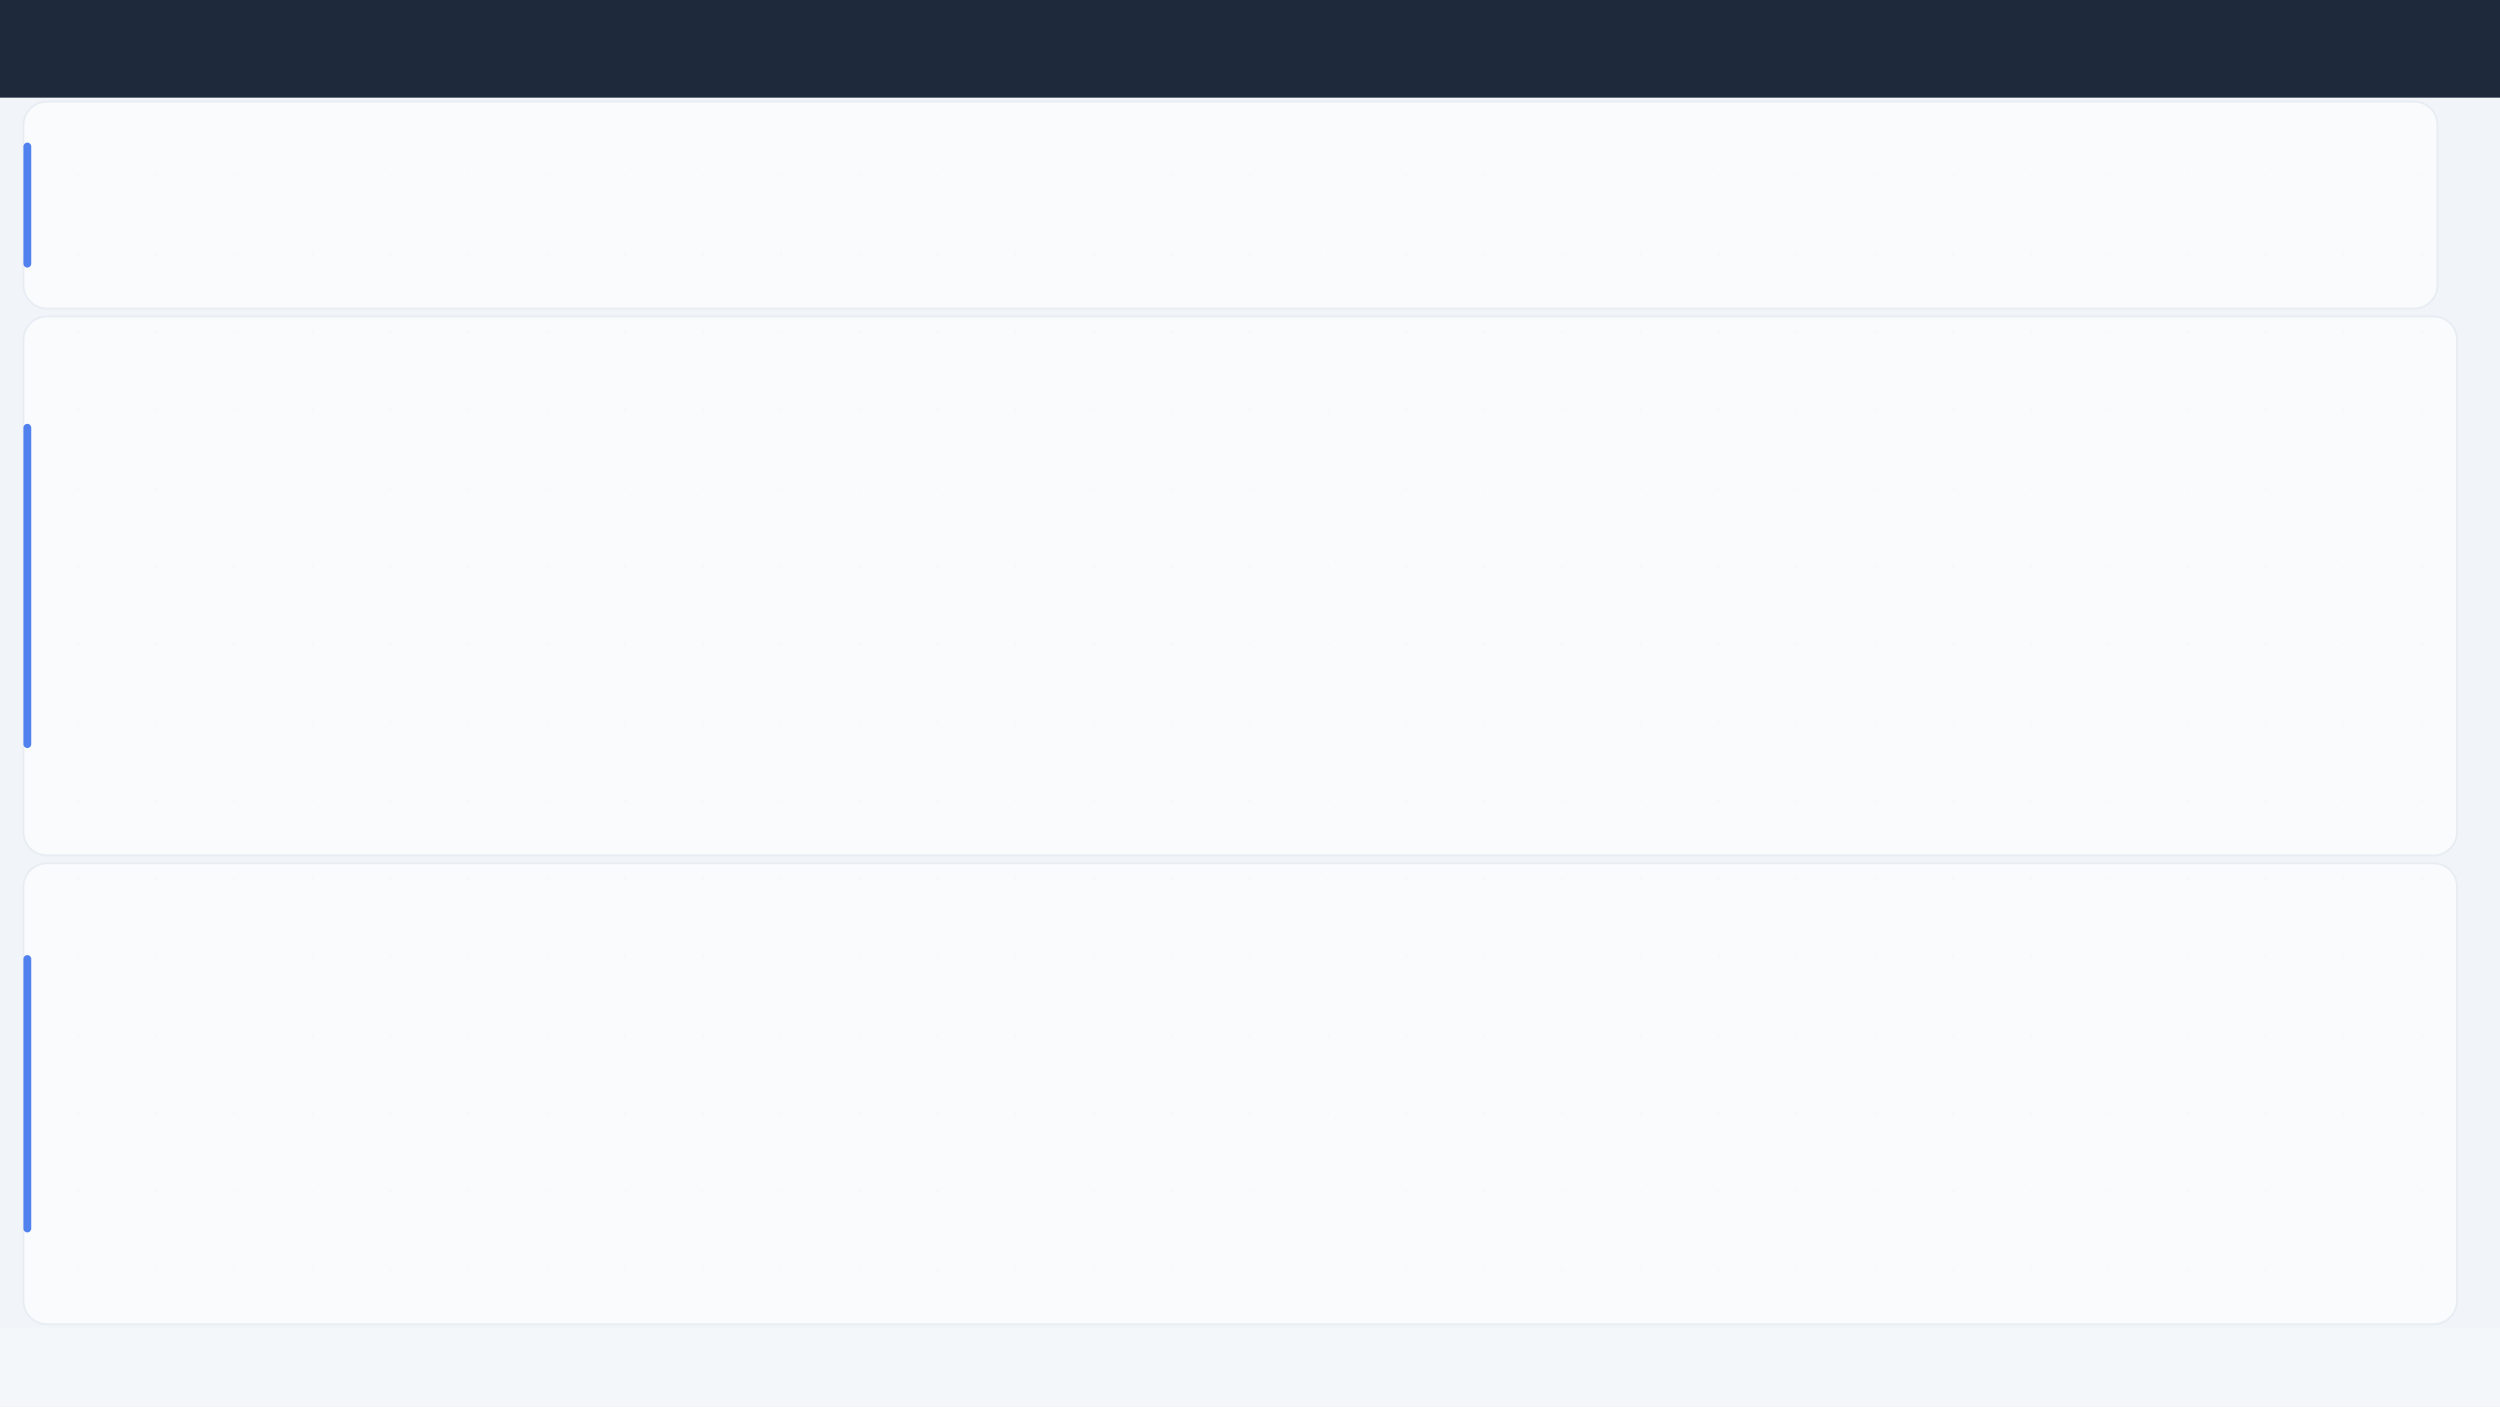
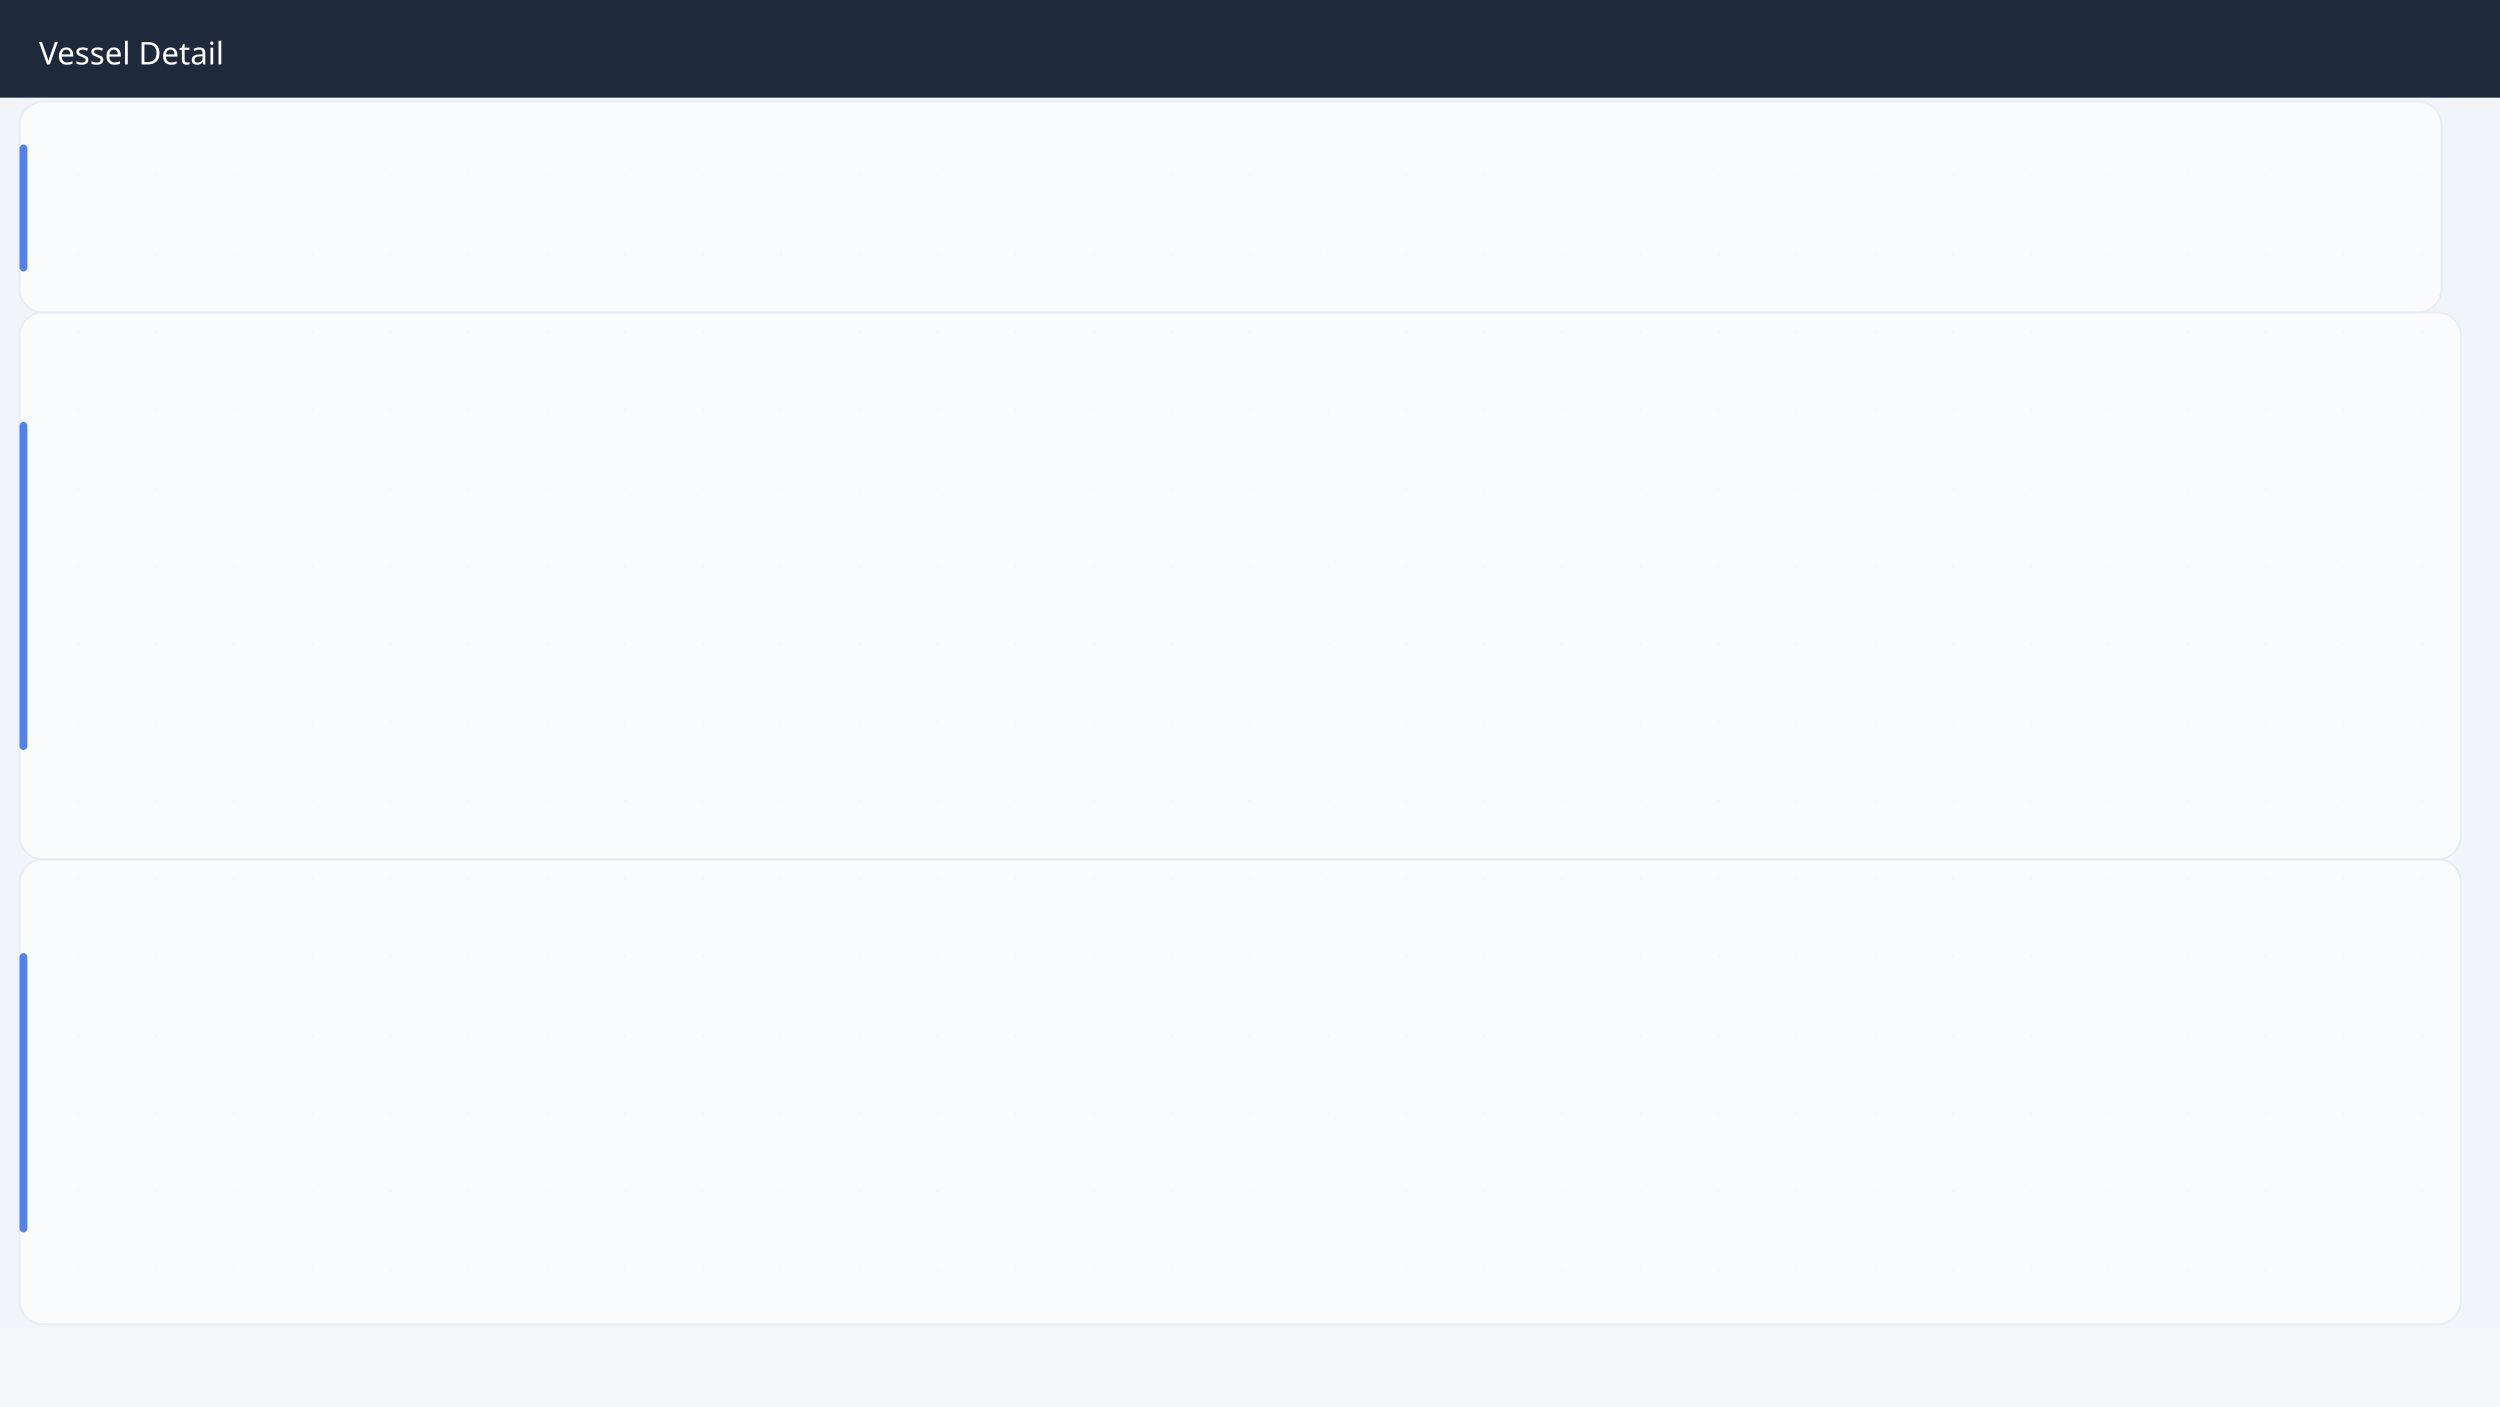
<svg xmlns="http://www.w3.org/2000/svg" width="1280" height="720" viewBox="0 0 1280 720">
  <rect width="1280" height="720" fill="#F1F5F9" />
  <g opacity="0.5">
    <circle cx="40" cy="90" r="0.8" fill="#E2E8F0" />
    <circle cx="40" cy="130" r="0.8" fill="#E2E8F0" />
    <circle cx="40" cy="170" r="0.8" fill="#E2E8F0" />
    <circle cx="40" cy="210" r="0.8" fill="#E2E8F0" />
    <circle cx="40" cy="250" r="0.8" fill="#E2E8F0" />
    <circle cx="40" cy="290" r="0.8" fill="#E2E8F0" />
    <circle cx="40" cy="330" r="0.8" fill="#E2E8F0" />
    <circle cx="40" cy="370" r="0.8" fill="#E2E8F0" />
    <circle cx="40" cy="410" r="0.8" fill="#E2E8F0" />
    <circle cx="40" cy="450" r="0.8" fill="#E2E8F0" />
    <circle cx="40" cy="490" r="0.8" fill="#E2E8F0" />
    <circle cx="40" cy="530" r="0.8" fill="#E2E8F0" />
    <circle cx="40" cy="570" r="0.8" fill="#E2E8F0" />
    <circle cx="40" cy="610" r="0.8" fill="#E2E8F0" />
    <circle cx="40" cy="650" r="0.8" fill="#E2E8F0" />
    <circle cx="80" cy="90" r="0.8" fill="#E2E8F0" />
    <circle cx="80" cy="130" r="0.8" fill="#E2E8F0" />
    <circle cx="80" cy="170" r="0.8" fill="#E2E8F0" />
    <circle cx="80" cy="210" r="0.8" fill="#E2E8F0" />
    <circle cx="80" cy="250" r="0.8" fill="#E2E8F0" />
    <circle cx="80" cy="290" r="0.8" fill="#E2E8F0" />
    <circle cx="80" cy="330" r="0.8" fill="#E2E8F0" />
    <circle cx="80" cy="370" r="0.8" fill="#E2E8F0" />
    <circle cx="80" cy="410" r="0.8" fill="#E2E8F0" />
    <circle cx="80" cy="450" r="0.8" fill="#E2E8F0" />
    <circle cx="80" cy="490" r="0.8" fill="#E2E8F0" />
    <circle cx="80" cy="530" r="0.8" fill="#E2E8F0" />
    <circle cx="80" cy="570" r="0.8" fill="#E2E8F0" />
    <circle cx="80" cy="610" r="0.8" fill="#E2E8F0" />
    <circle cx="80" cy="650" r="0.8" fill="#E2E8F0" />
    <circle cx="120" cy="90" r="0.8" fill="#E2E8F0" />
    <circle cx="120" cy="130" r="0.8" fill="#E2E8F0" />
    <circle cx="120" cy="170" r="0.8" fill="#E2E8F0" />
    <circle cx="120" cy="210" r="0.8" fill="#E2E8F0" />
    <circle cx="120" cy="250" r="0.8" fill="#E2E8F0" />
    <circle cx="120" cy="290" r="0.8" fill="#E2E8F0" />
    <circle cx="120" cy="330" r="0.8" fill="#E2E8F0" />
    <circle cx="120" cy="370" r="0.8" fill="#E2E8F0" />
    <circle cx="120" cy="410" r="0.8" fill="#E2E8F0" />
    <circle cx="120" cy="450" r="0.8" fill="#E2E8F0" />
    <circle cx="120" cy="490" r="0.8" fill="#E2E8F0" />
    <circle cx="120" cy="530" r="0.8" fill="#E2E8F0" />
    <circle cx="120" cy="570" r="0.8" fill="#E2E8F0" />
    <circle cx="120" cy="610" r="0.8" fill="#E2E8F0" />
    <circle cx="120" cy="650" r="0.8" fill="#E2E8F0" />
    <circle cx="160" cy="90" r="0.8" fill="#E2E8F0" />
    <circle cx="160" cy="130" r="0.8" fill="#E2E8F0" />
    <circle cx="160" cy="170" r="0.8" fill="#E2E8F0" />
    <circle cx="160" cy="210" r="0.8" fill="#E2E8F0" />
    <circle cx="160" cy="250" r="0.8" fill="#E2E8F0" />
    <circle cx="160" cy="290" r="0.8" fill="#E2E8F0" />
    <circle cx="160" cy="330" r="0.8" fill="#E2E8F0" />
    <circle cx="160" cy="370" r="0.8" fill="#E2E8F0" />
    <circle cx="160" cy="410" r="0.8" fill="#E2E8F0" />
    <circle cx="160" cy="450" r="0.8" fill="#E2E8F0" />
    <circle cx="160" cy="490" r="0.8" fill="#E2E8F0" />
    <circle cx="160" cy="530" r="0.8" fill="#E2E8F0" />
    <circle cx="160" cy="570" r="0.8" fill="#E2E8F0" />
    <circle cx="160" cy="610" r="0.8" fill="#E2E8F0" />
    <circle cx="160" cy="650" r="0.8" fill="#E2E8F0" />
    <circle cx="200" cy="90" r="0.8" fill="#E2E8F0" />
    <circle cx="200" cy="130" r="0.8" fill="#E2E8F0" />
    <circle cx="200" cy="170" r="0.8" fill="#E2E8F0" />
    <circle cx="200" cy="210" r="0.8" fill="#E2E8F0" />
    <circle cx="200" cy="250" r="0.8" fill="#E2E8F0" />
    <circle cx="200" cy="290" r="0.8" fill="#E2E8F0" />
    <circle cx="200" cy="330" r="0.8" fill="#E2E8F0" />
    <circle cx="200" cy="370" r="0.8" fill="#E2E8F0" />
    <circle cx="200" cy="410" r="0.8" fill="#E2E8F0" />
    <circle cx="200" cy="450" r="0.8" fill="#E2E8F0" />
    <circle cx="200" cy="490" r="0.8" fill="#E2E8F0" />
    <circle cx="200" cy="530" r="0.8" fill="#E2E8F0" />
    <circle cx="200" cy="570" r="0.8" fill="#E2E8F0" />
    <circle cx="200" cy="610" r="0.8" fill="#E2E8F0" />
    <circle cx="200" cy="650" r="0.8" fill="#E2E8F0" />
    <circle cx="240" cy="90" r="0.8" fill="#E2E8F0" />
    <circle cx="240" cy="130" r="0.8" fill="#E2E8F0" />
    <circle cx="240" cy="170" r="0.8" fill="#E2E8F0" />
    <circle cx="240" cy="210" r="0.8" fill="#E2E8F0" />
    <circle cx="240" cy="250" r="0.8" fill="#E2E8F0" />
    <circle cx="240" cy="290" r="0.8" fill="#E2E8F0" />
    <circle cx="240" cy="330" r="0.8" fill="#E2E8F0" />
    <circle cx="240" cy="370" r="0.8" fill="#E2E8F0" />
    <circle cx="240" cy="410" r="0.8" fill="#E2E8F0" />
    <circle cx="240" cy="450" r="0.8" fill="#E2E8F0" />
    <circle cx="240" cy="490" r="0.8" fill="#E2E8F0" />
    <circle cx="240" cy="530" r="0.8" fill="#E2E8F0" />
    <circle cx="240" cy="570" r="0.8" fill="#E2E8F0" />
    <circle cx="240" cy="610" r="0.8" fill="#E2E8F0" />
    <circle cx="240" cy="650" r="0.8" fill="#E2E8F0" />
    <circle cx="280" cy="90" r="0.8" fill="#E2E8F0" />
    <circle cx="280" cy="130" r="0.8" fill="#E2E8F0" />
    <circle cx="280" cy="170" r="0.8" fill="#E2E8F0" />
    <circle cx="280" cy="210" r="0.8" fill="#E2E8F0" />
    <circle cx="280" cy="250" r="0.8" fill="#E2E8F0" />
    <circle cx="280" cy="290" r="0.8" fill="#E2E8F0" />
    <circle cx="280" cy="330" r="0.8" fill="#E2E8F0" />
    <circle cx="280" cy="370" r="0.8" fill="#E2E8F0" />
    <circle cx="280" cy="410" r="0.8" fill="#E2E8F0" />
    <circle cx="280" cy="450" r="0.8" fill="#E2E8F0" />
    <circle cx="280" cy="490" r="0.8" fill="#E2E8F0" />
    <circle cx="280" cy="530" r="0.8" fill="#E2E8F0" />
    <circle cx="280" cy="570" r="0.8" fill="#E2E8F0" />
    <circle cx="280" cy="610" r="0.8" fill="#E2E8F0" />
    <circle cx="280" cy="650" r="0.8" fill="#E2E8F0" />
    <circle cx="320" cy="90" r="0.8" fill="#E2E8F0" />
    <circle cx="320" cy="130" r="0.8" fill="#E2E8F0" />
    <circle cx="320" cy="170" r="0.8" fill="#E2E8F0" />
    <circle cx="320" cy="210" r="0.8" fill="#E2E8F0" />
    <circle cx="320" cy="250" r="0.8" fill="#E2E8F0" />
    <circle cx="320" cy="290" r="0.8" fill="#E2E8F0" />
    <circle cx="320" cy="330" r="0.8" fill="#E2E8F0" />
    <circle cx="320" cy="370" r="0.8" fill="#E2E8F0" />
    <circle cx="320" cy="410" r="0.8" fill="#E2E8F0" />
    <circle cx="320" cy="450" r="0.8" fill="#E2E8F0" />
    <circle cx="320" cy="490" r="0.8" fill="#E2E8F0" />
    <circle cx="320" cy="530" r="0.8" fill="#E2E8F0" />
    <circle cx="320" cy="570" r="0.8" fill="#E2E8F0" />
    <circle cx="320" cy="610" r="0.8" fill="#E2E8F0" />
    <circle cx="320" cy="650" r="0.8" fill="#E2E8F0" />
    <circle cx="360" cy="90" r="0.8" fill="#E2E8F0" />
    <circle cx="360" cy="130" r="0.8" fill="#E2E8F0" />
    <circle cx="360" cy="170" r="0.8" fill="#E2E8F0" />
    <circle cx="360" cy="210" r="0.8" fill="#E2E8F0" />
    <circle cx="360" cy="250" r="0.8" fill="#E2E8F0" />
    <circle cx="360" cy="290" r="0.8" fill="#E2E8F0" />
    <circle cx="360" cy="330" r="0.8" fill="#E2E8F0" />
    <circle cx="360" cy="370" r="0.8" fill="#E2E8F0" />
    <circle cx="360" cy="410" r="0.8" fill="#E2E8F0" />
    <circle cx="360" cy="450" r="0.8" fill="#E2E8F0" />
    <circle cx="360" cy="490" r="0.8" fill="#E2E8F0" />
    <circle cx="360" cy="530" r="0.8" fill="#E2E8F0" />
    <circle cx="360" cy="570" r="0.8" fill="#E2E8F0" />
    <circle cx="360" cy="610" r="0.8" fill="#E2E8F0" />
    <circle cx="360" cy="650" r="0.8" fill="#E2E8F0" />
    <circle cx="400" cy="90" r="0.8" fill="#E2E8F0" />
    <circle cx="400" cy="130" r="0.8" fill="#E2E8F0" />
    <circle cx="400" cy="170" r="0.8" fill="#E2E8F0" />
    <circle cx="400" cy="210" r="0.8" fill="#E2E8F0" />
    <circle cx="400" cy="250" r="0.8" fill="#E2E8F0" />
    <circle cx="400" cy="290" r="0.8" fill="#E2E8F0" />
    <circle cx="400" cy="330" r="0.8" fill="#E2E8F0" />
    <circle cx="400" cy="370" r="0.8" fill="#E2E8F0" />
    <circle cx="400" cy="410" r="0.8" fill="#E2E8F0" />
    <circle cx="400" cy="450" r="0.8" fill="#E2E8F0" />
    <circle cx="400" cy="490" r="0.8" fill="#E2E8F0" />
    <circle cx="400" cy="530" r="0.8" fill="#E2E8F0" />
    <circle cx="400" cy="570" r="0.8" fill="#E2E8F0" />
    <circle cx="400" cy="610" r="0.8" fill="#E2E8F0" />
    <circle cx="400" cy="650" r="0.8" fill="#E2E8F0" />
    <circle cx="440" cy="90" r="0.8" fill="#E2E8F0" />
    <circle cx="440" cy="130" r="0.8" fill="#E2E8F0" />
    <circle cx="440" cy="170" r="0.8" fill="#E2E8F0" />
    <circle cx="440" cy="210" r="0.8" fill="#E2E8F0" />
    <circle cx="440" cy="250" r="0.8" fill="#E2E8F0" />
    <circle cx="440" cy="290" r="0.8" fill="#E2E8F0" />
    <circle cx="440" cy="330" r="0.8" fill="#E2E8F0" />
    <circle cx="440" cy="370" r="0.8" fill="#E2E8F0" />
    <circle cx="440" cy="410" r="0.8" fill="#E2E8F0" />
    <circle cx="440" cy="450" r="0.8" fill="#E2E8F0" />
    <circle cx="440" cy="490" r="0.8" fill="#E2E8F0" />
    <circle cx="440" cy="530" r="0.8" fill="#E2E8F0" />
    <circle cx="440" cy="570" r="0.8" fill="#E2E8F0" />
    <circle cx="440" cy="610" r="0.8" fill="#E2E8F0" />
    <circle cx="440" cy="650" r="0.8" fill="#E2E8F0" />
    <circle cx="480" cy="90" r="0.8" fill="#E2E8F0" />
    <circle cx="480" cy="130" r="0.8" fill="#E2E8F0" />
    <circle cx="480" cy="170" r="0.8" fill="#E2E8F0" />
    <circle cx="480" cy="210" r="0.8" fill="#E2E8F0" />
    <circle cx="480" cy="250" r="0.8" fill="#E2E8F0" />
    <circle cx="480" cy="290" r="0.8" fill="#E2E8F0" />
    <circle cx="480" cy="330" r="0.8" fill="#E2E8F0" />
    <circle cx="480" cy="370" r="0.8" fill="#E2E8F0" />
    <circle cx="480" cy="410" r="0.8" fill="#E2E8F0" />
    <circle cx="480" cy="450" r="0.8" fill="#E2E8F0" />
    <circle cx="480" cy="490" r="0.8" fill="#E2E8F0" />
    <circle cx="480" cy="530" r="0.8" fill="#E2E8F0" />
    <circle cx="480" cy="570" r="0.8" fill="#E2E8F0" />
    <circle cx="480" cy="610" r="0.8" fill="#E2E8F0" />
    <circle cx="480" cy="650" r="0.8" fill="#E2E8F0" />
    <circle cx="520" cy="90" r="0.8" fill="#E2E8F0" />
    <circle cx="520" cy="130" r="0.8" fill="#E2E8F0" />
    <circle cx="520" cy="170" r="0.8" fill="#E2E8F0" />
    <circle cx="520" cy="210" r="0.8" fill="#E2E8F0" />
    <circle cx="520" cy="250" r="0.8" fill="#E2E8F0" />
    <circle cx="520" cy="290" r="0.8" fill="#E2E8F0" />
    <circle cx="520" cy="330" r="0.8" fill="#E2E8F0" />
    <circle cx="520" cy="370" r="0.8" fill="#E2E8F0" />
    <circle cx="520" cy="410" r="0.8" fill="#E2E8F0" />
    <circle cx="520" cy="450" r="0.8" fill="#E2E8F0" />
    <circle cx="520" cy="490" r="0.8" fill="#E2E8F0" />
    <circle cx="520" cy="530" r="0.8" fill="#E2E8F0" />
    <circle cx="520" cy="570" r="0.8" fill="#E2E8F0" />
    <circle cx="520" cy="610" r="0.8" fill="#E2E8F0" />
    <circle cx="520" cy="650" r="0.8" fill="#E2E8F0" />
    <circle cx="560" cy="90" r="0.8" fill="#E2E8F0" />
    <circle cx="560" cy="130" r="0.8" fill="#E2E8F0" />
    <circle cx="560" cy="170" r="0.8" fill="#E2E8F0" />
    <circle cx="560" cy="210" r="0.8" fill="#E2E8F0" />
    <circle cx="560" cy="250" r="0.8" fill="#E2E8F0" />
    <circle cx="560" cy="290" r="0.8" fill="#E2E8F0" />
    <circle cx="560" cy="330" r="0.8" fill="#E2E8F0" />
    <circle cx="560" cy="370" r="0.8" fill="#E2E8F0" />
    <circle cx="560" cy="410" r="0.8" fill="#E2E8F0" />
    <circle cx="560" cy="450" r="0.8" fill="#E2E8F0" />
    <circle cx="560" cy="490" r="0.8" fill="#E2E8F0" />
    <circle cx="560" cy="530" r="0.8" fill="#E2E8F0" />
    <circle cx="560" cy="570" r="0.8" fill="#E2E8F0" />
    <circle cx="560" cy="610" r="0.8" fill="#E2E8F0" />
    <circle cx="560" cy="650" r="0.8" fill="#E2E8F0" />
    <circle cx="600" cy="90" r="0.8" fill="#E2E8F0" />
    <circle cx="600" cy="130" r="0.8" fill="#E2E8F0" />
    <circle cx="600" cy="170" r="0.8" fill="#E2E8F0" />
    <circle cx="600" cy="210" r="0.8" fill="#E2E8F0" />
    <circle cx="600" cy="250" r="0.8" fill="#E2E8F0" />
    <circle cx="600" cy="290" r="0.8" fill="#E2E8F0" />
    <circle cx="600" cy="330" r="0.8" fill="#E2E8F0" />
    <circle cx="600" cy="370" r="0.8" fill="#E2E8F0" />
    <circle cx="600" cy="410" r="0.8" fill="#E2E8F0" />
    <circle cx="600" cy="450" r="0.8" fill="#E2E8F0" />
    <circle cx="600" cy="490" r="0.8" fill="#E2E8F0" />
    <circle cx="600" cy="530" r="0.8" fill="#E2E8F0" />
    <circle cx="600" cy="570" r="0.8" fill="#E2E8F0" />
    <circle cx="600" cy="610" r="0.8" fill="#E2E8F0" />
    <circle cx="600" cy="650" r="0.8" fill="#E2E8F0" />
    <circle cx="640" cy="90" r="0.8" fill="#E2E8F0" />
    <circle cx="640" cy="130" r="0.8" fill="#E2E8F0" />
    <circle cx="640" cy="170" r="0.8" fill="#E2E8F0" />
    <circle cx="640" cy="210" r="0.8" fill="#E2E8F0" />
    <circle cx="640" cy="250" r="0.8" fill="#E2E8F0" />
    <circle cx="640" cy="290" r="0.8" fill="#E2E8F0" />
    <circle cx="640" cy="330" r="0.8" fill="#E2E8F0" />
    <circle cx="640" cy="370" r="0.8" fill="#E2E8F0" />
    <circle cx="640" cy="410" r="0.8" fill="#E2E8F0" />
    <circle cx="640" cy="450" r="0.8" fill="#E2E8F0" />
    <circle cx="640" cy="490" r="0.8" fill="#E2E8F0" />
    <circle cx="640" cy="530" r="0.8" fill="#E2E8F0" />
    <circle cx="640" cy="570" r="0.8" fill="#E2E8F0" />
    <circle cx="640" cy="610" r="0.8" fill="#E2E8F0" />
    <circle cx="640" cy="650" r="0.8" fill="#E2E8F0" />
    <circle cx="680" cy="90" r="0.8" fill="#E2E8F0" />
    <circle cx="680" cy="130" r="0.8" fill="#E2E8F0" />
    <circle cx="680" cy="170" r="0.8" fill="#E2E8F0" />
    <circle cx="680" cy="210" r="0.8" fill="#E2E8F0" />
    <circle cx="680" cy="250" r="0.8" fill="#E2E8F0" />
    <circle cx="680" cy="290" r="0.8" fill="#E2E8F0" />
    <circle cx="680" cy="330" r="0.8" fill="#E2E8F0" />
    <circle cx="680" cy="370" r="0.8" fill="#E2E8F0" />
    <circle cx="680" cy="410" r="0.8" fill="#E2E8F0" />
    <circle cx="680" cy="450" r="0.8" fill="#E2E8F0" />
    <circle cx="680" cy="490" r="0.8" fill="#E2E8F0" />
    <circle cx="680" cy="530" r="0.8" fill="#E2E8F0" />
    <circle cx="680" cy="570" r="0.8" fill="#E2E8F0" />
    <circle cx="680" cy="610" r="0.8" fill="#E2E8F0" />
    <circle cx="680" cy="650" r="0.8" fill="#E2E8F0" />
    <circle cx="720" cy="90" r="0.8" fill="#E2E8F0" />
    <circle cx="720" cy="130" r="0.8" fill="#E2E8F0" />
    <circle cx="720" cy="170" r="0.8" fill="#E2E8F0" />
    <circle cx="720" cy="210" r="0.8" fill="#E2E8F0" />
    <circle cx="720" cy="250" r="0.8" fill="#E2E8F0" />
    <circle cx="720" cy="290" r="0.8" fill="#E2E8F0" />
    <circle cx="720" cy="330" r="0.8" fill="#E2E8F0" />
    <circle cx="720" cy="370" r="0.8" fill="#E2E8F0" />
    <circle cx="720" cy="410" r="0.8" fill="#E2E8F0" />
    <circle cx="720" cy="450" r="0.8" fill="#E2E8F0" />
    <circle cx="720" cy="490" r="0.8" fill="#E2E8F0" />
    <circle cx="720" cy="530" r="0.8" fill="#E2E8F0" />
    <circle cx="720" cy="570" r="0.8" fill="#E2E8F0" />
    <circle cx="720" cy="610" r="0.8" fill="#E2E8F0" />
    <circle cx="720" cy="650" r="0.8" fill="#E2E8F0" />
    <circle cx="760" cy="90" r="0.8" fill="#E2E8F0" />
    <circle cx="760" cy="130" r="0.8" fill="#E2E8F0" />
    <circle cx="760" cy="170" r="0.8" fill="#E2E8F0" />
    <circle cx="760" cy="210" r="0.8" fill="#E2E8F0" />
    <circle cx="760" cy="250" r="0.8" fill="#E2E8F0" />
    <circle cx="760" cy="290" r="0.8" fill="#E2E8F0" />
    <circle cx="760" cy="330" r="0.8" fill="#E2E8F0" />
    <circle cx="760" cy="370" r="0.8" fill="#E2E8F0" />
    <circle cx="760" cy="410" r="0.8" fill="#E2E8F0" />
    <circle cx="760" cy="450" r="0.8" fill="#E2E8F0" />
    <circle cx="760" cy="490" r="0.8" fill="#E2E8F0" />
    <circle cx="760" cy="530" r="0.8" fill="#E2E8F0" />
    <circle cx="760" cy="570" r="0.8" fill="#E2E8F0" />
    <circle cx="760" cy="610" r="0.8" fill="#E2E8F0" />
    <circle cx="760" cy="650" r="0.8" fill="#E2E8F0" />
    <circle cx="800" cy="90" r="0.8" fill="#E2E8F0" />
    <circle cx="800" cy="130" r="0.8" fill="#E2E8F0" />
    <circle cx="800" cy="170" r="0.8" fill="#E2E8F0" />
    <circle cx="800" cy="210" r="0.8" fill="#E2E8F0" />
    <circle cx="800" cy="250" r="0.8" fill="#E2E8F0" />
    <circle cx="800" cy="290" r="0.8" fill="#E2E8F0" />
    <circle cx="800" cy="330" r="0.8" fill="#E2E8F0" />
    <circle cx="800" cy="370" r="0.8" fill="#E2E8F0" />
    <circle cx="800" cy="410" r="0.8" fill="#E2E8F0" />
    <circle cx="800" cy="450" r="0.8" fill="#E2E8F0" />
    <circle cx="800" cy="490" r="0.8" fill="#E2E8F0" />
    <circle cx="800" cy="530" r="0.8" fill="#E2E8F0" />
    <circle cx="800" cy="570" r="0.8" fill="#E2E8F0" />
    <circle cx="800" cy="610" r="0.8" fill="#E2E8F0" />
    <circle cx="800" cy="650" r="0.8" fill="#E2E8F0" />
    <circle cx="840" cy="90" r="0.8" fill="#E2E8F0" />
    <circle cx="840" cy="130" r="0.8" fill="#E2E8F0" />
    <circle cx="840" cy="170" r="0.8" fill="#E2E8F0" />
    <circle cx="840" cy="210" r="0.8" fill="#E2E8F0" />
    <circle cx="840" cy="250" r="0.8" fill="#E2E8F0" />
    <circle cx="840" cy="290" r="0.8" fill="#E2E8F0" />
    <circle cx="840" cy="330" r="0.8" fill="#E2E8F0" />
    <circle cx="840" cy="370" r="0.8" fill="#E2E8F0" />
    <circle cx="840" cy="410" r="0.8" fill="#E2E8F0" />
    <circle cx="840" cy="450" r="0.8" fill="#E2E8F0" />
    <circle cx="840" cy="490" r="0.8" fill="#E2E8F0" />
    <circle cx="840" cy="530" r="0.8" fill="#E2E8F0" />
    <circle cx="840" cy="570" r="0.8" fill="#E2E8F0" />
    <circle cx="840" cy="610" r="0.8" fill="#E2E8F0" />
    <circle cx="840" cy="650" r="0.8" fill="#E2E8F0" />
    <circle cx="880" cy="90" r="0.8" fill="#E2E8F0" />
    <circle cx="880" cy="130" r="0.8" fill="#E2E8F0" />
    <circle cx="880" cy="170" r="0.8" fill="#E2E8F0" />
    <circle cx="880" cy="210" r="0.8" fill="#E2E8F0" />
    <circle cx="880" cy="250" r="0.8" fill="#E2E8F0" />
    <circle cx="880" cy="290" r="0.8" fill="#E2E8F0" />
    <circle cx="880" cy="330" r="0.8" fill="#E2E8F0" />
    <circle cx="880" cy="370" r="0.8" fill="#E2E8F0" />
    <circle cx="880" cy="410" r="0.8" fill="#E2E8F0" />
    <circle cx="880" cy="450" r="0.8" fill="#E2E8F0" />
    <circle cx="880" cy="490" r="0.8" fill="#E2E8F0" />
    <circle cx="880" cy="530" r="0.8" fill="#E2E8F0" />
    <circle cx="880" cy="570" r="0.8" fill="#E2E8F0" />
    <circle cx="880" cy="610" r="0.8" fill="#E2E8F0" />
    <circle cx="880" cy="650" r="0.8" fill="#E2E8F0" />
    <circle cx="920" cy="90" r="0.8" fill="#E2E8F0" />
    <circle cx="920" cy="130" r="0.8" fill="#E2E8F0" />
    <circle cx="920" cy="170" r="0.8" fill="#E2E8F0" />
    <circle cx="920" cy="210" r="0.8" fill="#E2E8F0" />
    <circle cx="920" cy="250" r="0.8" fill="#E2E8F0" />
    <circle cx="920" cy="290" r="0.8" fill="#E2E8F0" />
    <circle cx="920" cy="330" r="0.8" fill="#E2E8F0" />
    <circle cx="920" cy="370" r="0.8" fill="#E2E8F0" />
    <circle cx="920" cy="410" r="0.8" fill="#E2E8F0" />
    <circle cx="920" cy="450" r="0.8" fill="#E2E8F0" />
    <circle cx="920" cy="490" r="0.8" fill="#E2E8F0" />
    <circle cx="920" cy="530" r="0.8" fill="#E2E8F0" />
    <circle cx="920" cy="570" r="0.8" fill="#E2E8F0" />
    <circle cx="920" cy="610" r="0.8" fill="#E2E8F0" />
    <circle cx="920" cy="650" r="0.8" fill="#E2E8F0" />
    <circle cx="960" cy="90" r="0.8" fill="#E2E8F0" />
    <circle cx="960" cy="130" r="0.8" fill="#E2E8F0" />
    <circle cx="960" cy="170" r="0.8" fill="#E2E8F0" />
    <circle cx="960" cy="210" r="0.8" fill="#E2E8F0" />
    <circle cx="960" cy="250" r="0.8" fill="#E2E8F0" />
    <circle cx="960" cy="290" r="0.8" fill="#E2E8F0" />
    <circle cx="960" cy="330" r="0.8" fill="#E2E8F0" />
    <circle cx="960" cy="370" r="0.8" fill="#E2E8F0" />
    <circle cx="960" cy="410" r="0.8" fill="#E2E8F0" />
    <circle cx="960" cy="450" r="0.8" fill="#E2E8F0" />
    <circle cx="960" cy="490" r="0.8" fill="#E2E8F0" />
    <circle cx="960" cy="530" r="0.8" fill="#E2E8F0" />
    <circle cx="960" cy="570" r="0.8" fill="#E2E8F0" />
    <circle cx="960" cy="610" r="0.8" fill="#E2E8F0" />
    <circle cx="960" cy="650" r="0.8" fill="#E2E8F0" />
    <circle cx="1000" cy="90" r="0.8" fill="#E2E8F0" />
    <circle cx="1000" cy="130" r="0.8" fill="#E2E8F0" />
    <circle cx="1000" cy="170" r="0.8" fill="#E2E8F0" />
    <circle cx="1000" cy="210" r="0.8" fill="#E2E8F0" />
    <circle cx="1000" cy="250" r="0.8" fill="#E2E8F0" />
    <circle cx="1000" cy="290" r="0.8" fill="#E2E8F0" />
    <circle cx="1000" cy="330" r="0.8" fill="#E2E8F0" />
    <circle cx="1000" cy="370" r="0.8" fill="#E2E8F0" />
    <circle cx="1000" cy="410" r="0.8" fill="#E2E8F0" />
    <circle cx="1000" cy="450" r="0.8" fill="#E2E8F0" />
    <circle cx="1000" cy="490" r="0.8" fill="#E2E8F0" />
    <circle cx="1000" cy="530" r="0.8" fill="#E2E8F0" />
    <circle cx="1000" cy="570" r="0.8" fill="#E2E8F0" />
    <circle cx="1000" cy="610" r="0.8" fill="#E2E8F0" />
    <circle cx="1000" cy="650" r="0.8" fill="#E2E8F0" />
    <circle cx="1040" cy="90" r="0.8" fill="#E2E8F0" />
    <circle cx="1040" cy="130" r="0.8" fill="#E2E8F0" />
    <circle cx="1040" cy="170" r="0.8" fill="#E2E8F0" />
    <circle cx="1040" cy="210" r="0.8" fill="#E2E8F0" />
    <circle cx="1040" cy="250" r="0.8" fill="#E2E8F0" />
    <circle cx="1040" cy="290" r="0.8" fill="#E2E8F0" />
    <circle cx="1040" cy="330" r="0.8" fill="#E2E8F0" />
    <circle cx="1040" cy="370" r="0.8" fill="#E2E8F0" />
    <circle cx="1040" cy="410" r="0.8" fill="#E2E8F0" />
    <circle cx="1040" cy="450" r="0.8" fill="#E2E8F0" />
    <circle cx="1040" cy="490" r="0.8" fill="#E2E8F0" />
    <circle cx="1040" cy="530" r="0.8" fill="#E2E8F0" />
    <circle cx="1040" cy="570" r="0.8" fill="#E2E8F0" />
    <circle cx="1040" cy="610" r="0.8" fill="#E2E8F0" />
    <circle cx="1040" cy="650" r="0.8" fill="#E2E8F0" />
    <circle cx="1080" cy="90" r="0.8" fill="#E2E8F0" />
    <circle cx="1080" cy="130" r="0.8" fill="#E2E8F0" />
    <circle cx="1080" cy="170" r="0.8" fill="#E2E8F0" />
    <circle cx="1080" cy="210" r="0.8" fill="#E2E8F0" />
    <circle cx="1080" cy="250" r="0.8" fill="#E2E8F0" />
    <circle cx="1080" cy="290" r="0.8" fill="#E2E8F0" />
    <circle cx="1080" cy="330" r="0.8" fill="#E2E8F0" />
    <circle cx="1080" cy="370" r="0.8" fill="#E2E8F0" />
    <circle cx="1080" cy="410" r="0.8" fill="#E2E8F0" />
    <circle cx="1080" cy="450" r="0.8" fill="#E2E8F0" />
    <circle cx="1080" cy="490" r="0.8" fill="#E2E8F0" />
    <circle cx="1080" cy="530" r="0.8" fill="#E2E8F0" />
    <circle cx="1080" cy="570" r="0.8" fill="#E2E8F0" />
    <circle cx="1080" cy="610" r="0.8" fill="#E2E8F0" />
    <circle cx="1080" cy="650" r="0.8" fill="#E2E8F0" />
    <circle cx="1120" cy="90" r="0.8" fill="#E2E8F0" />
    <circle cx="1120" cy="130" r="0.8" fill="#E2E8F0" />
    <circle cx="1120" cy="170" r="0.8" fill="#E2E8F0" />
    <circle cx="1120" cy="210" r="0.8" fill="#E2E8F0" />
    <circle cx="1120" cy="250" r="0.8" fill="#E2E8F0" />
    <circle cx="1120" cy="290" r="0.8" fill="#E2E8F0" />
    <circle cx="1120" cy="330" r="0.8" fill="#E2E8F0" />
    <circle cx="1120" cy="370" r="0.8" fill="#E2E8F0" />
    <circle cx="1120" cy="410" r="0.8" fill="#E2E8F0" />
    <circle cx="1120" cy="450" r="0.8" fill="#E2E8F0" />
    <circle cx="1120" cy="490" r="0.8" fill="#E2E8F0" />
    <circle cx="1120" cy="530" r="0.8" fill="#E2E8F0" />
    <circle cx="1120" cy="570" r="0.8" fill="#E2E8F0" />
    <circle cx="1120" cy="610" r="0.8" fill="#E2E8F0" />
    <circle cx="1120" cy="650" r="0.8" fill="#E2E8F0" />
    <circle cx="1160" cy="90" r="0.8" fill="#E2E8F0" />
    <circle cx="1160" cy="130" r="0.8" fill="#E2E8F0" />
    <circle cx="1160" cy="170" r="0.8" fill="#E2E8F0" />
    <circle cx="1160" cy="210" r="0.8" fill="#E2E8F0" />
    <circle cx="1160" cy="250" r="0.8" fill="#E2E8F0" />
    <circle cx="1160" cy="290" r="0.8" fill="#E2E8F0" />
    <circle cx="1160" cy="330" r="0.8" fill="#E2E8F0" />
    <circle cx="1160" cy="370" r="0.8" fill="#E2E8F0" />
    <circle cx="1160" cy="410" r="0.8" fill="#E2E8F0" />
    <circle cx="1160" cy="450" r="0.8" fill="#E2E8F0" />
    <circle cx="1160" cy="490" r="0.8" fill="#E2E8F0" />
    <circle cx="1160" cy="530" r="0.8" fill="#E2E8F0" />
    <circle cx="1160" cy="570" r="0.8" fill="#E2E8F0" />
    <circle cx="1160" cy="610" r="0.8" fill="#E2E8F0" />
    <circle cx="1160" cy="650" r="0.8" fill="#E2E8F0" />
    <circle cx="1200" cy="90" r="0.8" fill="#E2E8F0" />
    <circle cx="1200" cy="130" r="0.8" fill="#E2E8F0" />
    <circle cx="1200" cy="170" r="0.8" fill="#E2E8F0" />
    <circle cx="1200" cy="210" r="0.8" fill="#E2E8F0" />
    <circle cx="1200" cy="250" r="0.8" fill="#E2E8F0" />
    <circle cx="1200" cy="290" r="0.8" fill="#E2E8F0" />
    <circle cx="1200" cy="330" r="0.8" fill="#E2E8F0" />
    <circle cx="1200" cy="370" r="0.8" fill="#E2E8F0" />
    <circle cx="1200" cy="410" r="0.8" fill="#E2E8F0" />
    <circle cx="1200" cy="450" r="0.8" fill="#E2E8F0" />
    <circle cx="1200" cy="490" r="0.8" fill="#E2E8F0" />
    <circle cx="1200" cy="530" r="0.8" fill="#E2E8F0" />
    <circle cx="1200" cy="570" r="0.8" fill="#E2E8F0" />
    <circle cx="1200" cy="610" r="0.8" fill="#E2E8F0" />
    <circle cx="1200" cy="650" r="0.8" fill="#E2E8F0" />
    <circle cx="1240" cy="90" r="0.8" fill="#E2E8F0" />
    <circle cx="1240" cy="130" r="0.8" fill="#E2E8F0" />
    <circle cx="1240" cy="170" r="0.8" fill="#E2E8F0" />
    <circle cx="1240" cy="210" r="0.8" fill="#E2E8F0" />
    <circle cx="1240" cy="250" r="0.8" fill="#E2E8F0" />
    <circle cx="1240" cy="290" r="0.8" fill="#E2E8F0" />
    <circle cx="1240" cy="330" r="0.8" fill="#E2E8F0" />
    <circle cx="1240" cy="370" r="0.8" fill="#E2E8F0" />
    <circle cx="1240" cy="410" r="0.8" fill="#E2E8F0" />
    <circle cx="1240" cy="450" r="0.8" fill="#E2E8F0" />
    <circle cx="1240" cy="490" r="0.8" fill="#E2E8F0" />
    <circle cx="1240" cy="530" r="0.8" fill="#E2E8F0" />
    <circle cx="1240" cy="570" r="0.8" fill="#E2E8F0" />
    <circle cx="1240" cy="610" r="0.8" fill="#E2E8F0" />
    <circle cx="1240" cy="650" r="0.8" fill="#E2E8F0" />
  </g>
  <rect x="0" y="0" width="1280" height="50" fill="#1E293B" />
-   <rect x="12" y="52" width="1236" height="106" rx="12" ry="12" fill="#FFFFFF" stroke="#E2E8F0" stroke-width="1" opacity="0.6" />
-   <rect x="12" y="73" width="4" height="64" rx="2" ry="2" fill="#2563EB" opacity="0.8" />
-   <rect x="12" y="162" width="1246" height="276" rx="12" ry="12" fill="#FFFFFF" stroke="#E2E8F0" stroke-width="1" opacity="0.6" />
-   <rect x="12" y="217" width="4" height="166" rx="2" ry="2" fill="#2563EB" opacity="0.8" />
-   <rect x="12" y="442" width="1246" height="236" rx="12" ry="12" fill="#FFFFFF" stroke="#E2E8F0" stroke-width="1" opacity="0.6" />
-   <rect x="12" y="489" width="4" height="142" rx="2" ry="2" fill="#2563EB" opacity="0.8" />
+   <text x="20" y="33" font-family="Segoe UI Semibold, sans-serif" font-size="16" fill="#FFFFFF">Vessel Detail</text>
+   <rect x="10" y="52" width="1240" height="108" rx="12" ry="12" fill="#FFFFFF" stroke="#E2E8F0" stroke-width="1" opacity="0.6" />
+   <rect x="10" y="74" width="4" height="65" rx="2" ry="2" fill="#2563EB" opacity="0.8" />
+   <rect x="10" y="160" width="1250" height="280" rx="12" ry="12" fill="#FFFFFF" stroke="#E2E8F0" stroke-width="1" opacity="0.6" />
+   <rect x="10" y="216" width="4" height="168" rx="2" ry="2" fill="#2563EB" opacity="0.8" />
+   <rect x="10" y="440" width="1250" height="238" rx="12" ry="12" fill="#FFFFFF" stroke="#E2E8F0" stroke-width="1" opacity="0.6" />
+   <rect x="10" y="488" width="4" height="143" rx="2" ry="2" fill="#2563EB" opacity="0.8" />
  <rect x="0" y="680" width="1280" height="40" fill="#F8FAFC" opacity="0.5" />
</svg>
